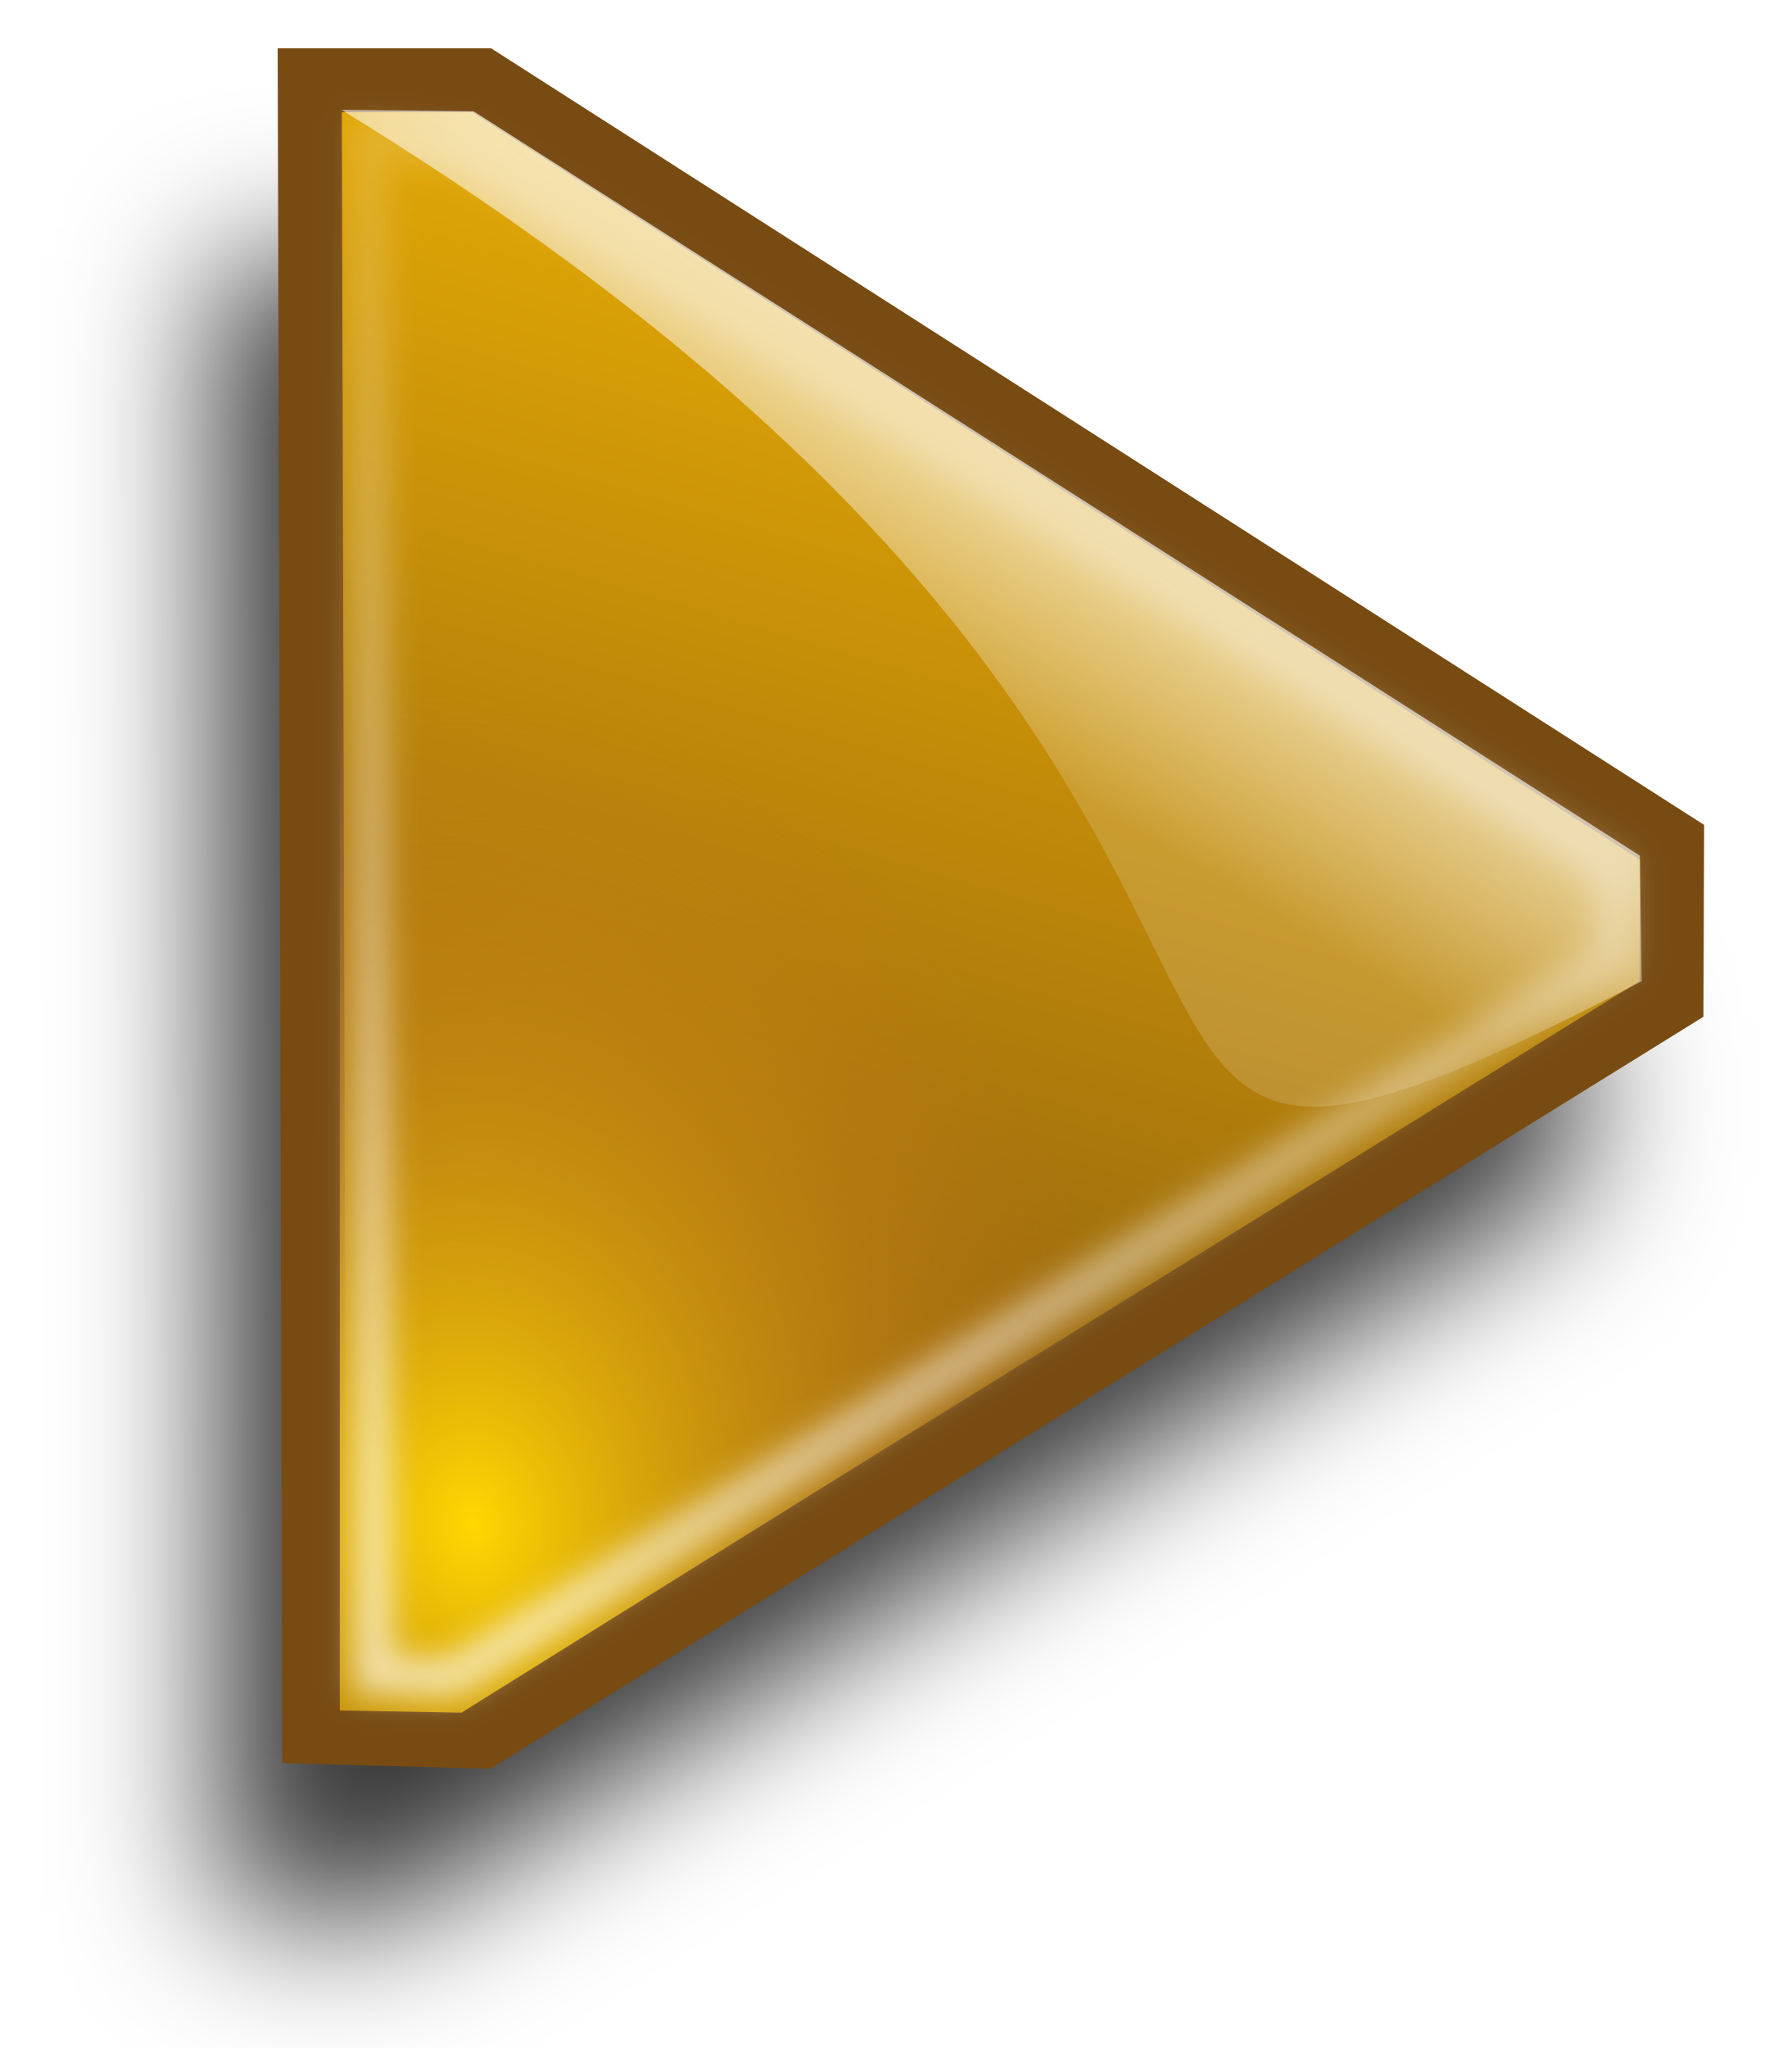
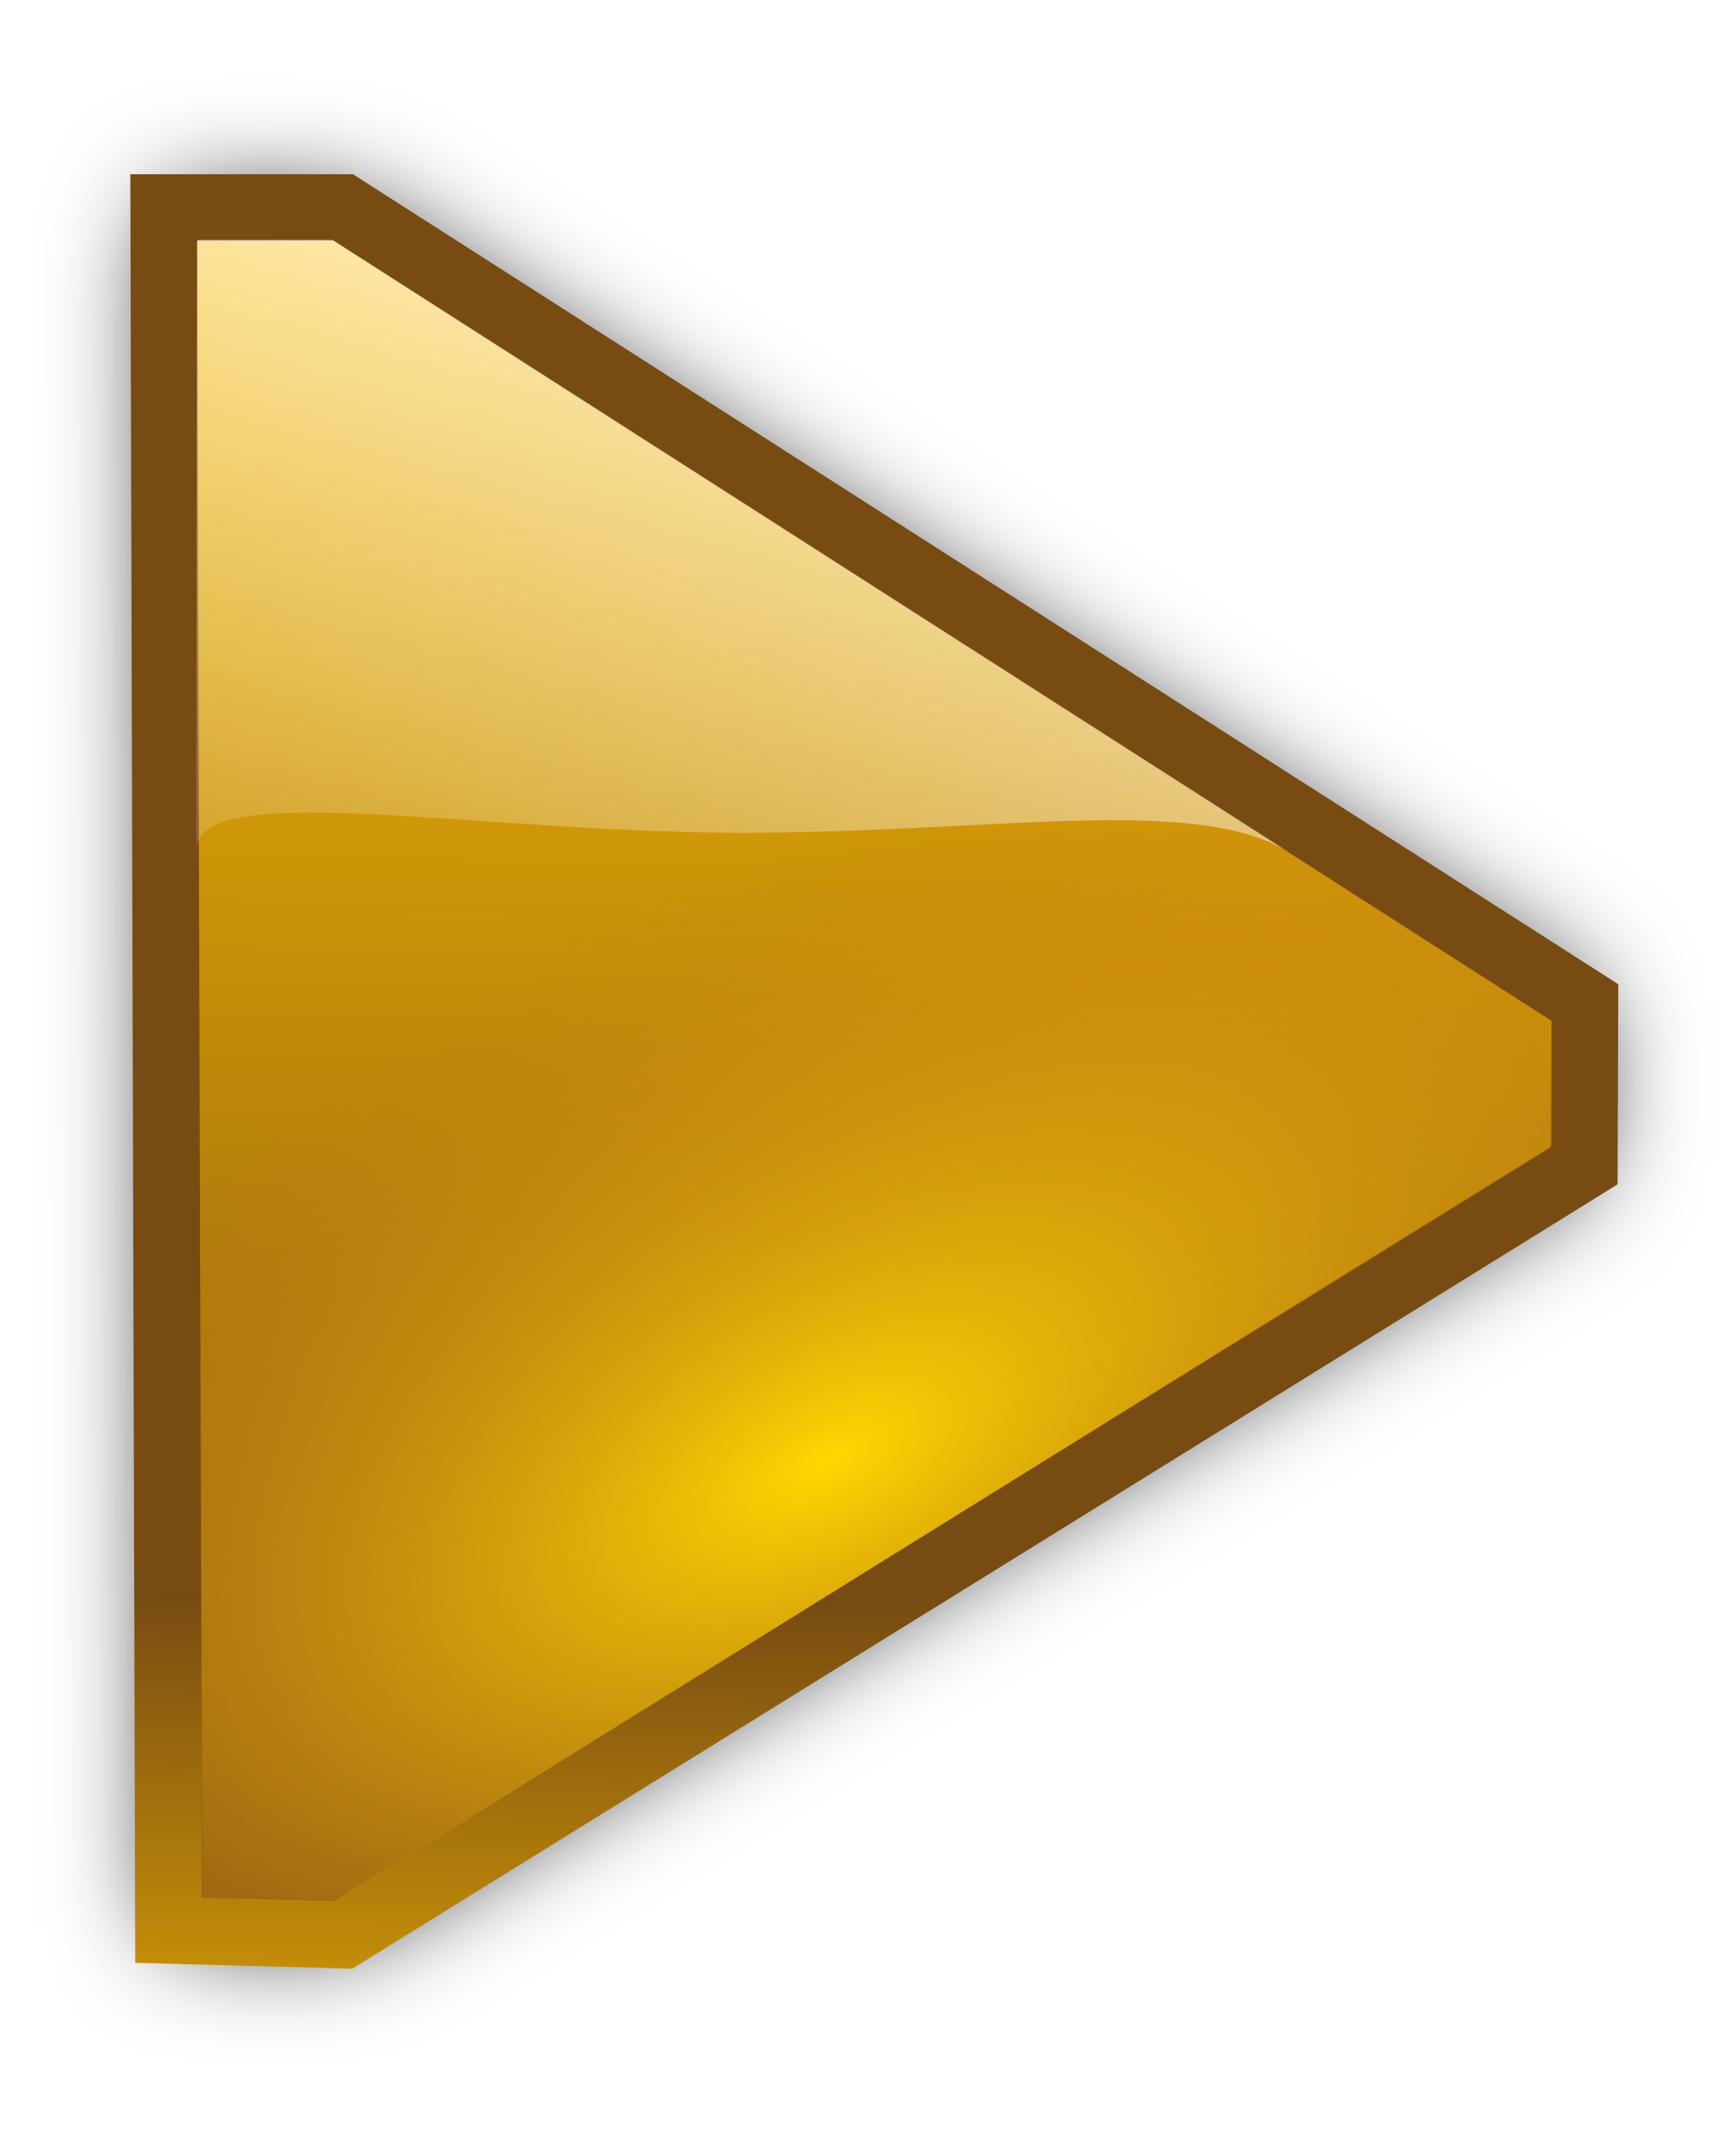
- <svg xmlns="http://www.w3.org/2000/svg" xmlns:xlink="http://www.w3.org/1999/xlink" width="28" height="32" id="svg3993" version="1.0">
+ <svg xmlns="http://www.w3.org/2000/svg" xmlns:xlink="http://www.w3.org/1999/xlink" width="26" height="32" id="svg3993" version="1.0">
  <defs id="defs3995">
+     <linearGradient id="linearGradient3803">
+       <stop id="stop3805" offset="0" style="stop-color:#ffffff;stop-opacity:1;" />
+       <stop id="stop3807" offset="1" style="stop-color:#ffffff;stop-opacity:0;" />
+     </linearGradient>
    <linearGradient id="undershineGradient">
      <stop id="stop3784" offset="0" style="stop-color:#ffd801;stop-opacity:1;" />
      <stop id="stop3786" offset="1" style="stop-color:#c76e1e;stop-opacity:0;" />
    </linearGradient>
    <linearGradient id="diffuseColorGradient">
      <stop style="stop-color:#774b12;stop-opacity:1;" offset="0" id="stop3761" />
      <stop style="stop-color:#ffc101;stop-opacity:1;" offset="1" id="stop3763" />
    </linearGradient>
    <linearGradient id="linearGradient3643">
      <stop style="stop-color:#ffffff;stop-opacity:0.789;" offset="0" id="stop3645" />
      <stop style="stop-color:#ffffff;stop-opacity:0.157;" offset="1" id="stop3647" />
    </linearGradient>
-     <linearGradient xlink:href="#diffuseColorGradient" id="linearGradient3806" x1="221.532" y1="617.172" x2="363.953" y2="0.574" gradientUnits="userSpaceOnUse" gradientTransform="matrix(0.03944197,0,0,0.05,5.854289,586.6091)" />
+     <linearGradient xlink:href="#diffuseColorGradient" id="linearGradient3806" x1="221.532" y1="617.172" x2="229.261" y2="33.074" gradientUnits="userSpaceOnUse" gradientTransform="matrix(0.03944197,0,0,0.05,3.467804,588.4653)" />
    <linearGradient xlink:href="#linearGradient3643" id="linearGradient3905" x1="118.294" y1="680.104" x2="257.18" y2="133.511" gradientUnits="userSpaceOnUse" gradientTransform="translate(-25.45584,-39.59798)" />
-     <filter id="filter3907" color-interpolation-filters="sRGB">
-       <feGaussianBlur stdDeviation="4.826" id="feGaussianBlur3909" />
+     <radialGradient xlink:href="#undershineGradient" id="radialGradient4010" cx="161.448" cy="472.075" fx="161.448" fy="472.075" r="207.182" gradientTransform="matrix(0.05024283,-0.00430532,0.0053511,0.06244705,-5.637967,584.8824)" gradientUnits="userSpaceOnUse" />
+     <linearGradient xlink:href="#linearGradient3643" id="linearGradient4016" x1="347.897" y1="161.18" x2="295.571" y2="246.033" gradientUnits="userSpaceOnUse" gradientTransform="matrix(0.05,0,0,0.05,-2.990537,588.3239)" />
+     <linearGradient xlink:href="#diffuseColorGradient" id="linearGradient3779" x1="117.379" y1="431.716" x2="114.36" y2="629.899" gradientUnits="userSpaceOnUse" gradientTransform="matrix(0.05,0,0,0.05,-1.717747,590.3038)" />
+     <filter id="filter3775" color-interpolation-filters="sRGB">
+       <feGaussianBlur stdDeviation="0.825" id="feGaussianBlur3777" />
    </filter>
-     <radialGradient xlink:href="#undershineGradient" id="radialGradient4010" cx="161.448" cy="472.075" fx="161.448" fy="472.075" r="207.182" gradientTransform="matrix(0.05024283,-0.00430532,0.0053511,0.06244705,-3.251481,583.0263)" gradientUnits="userSpaceOnUse" />
-     <linearGradient xlink:href="#linearGradient3643" id="linearGradient4016" x1="347.897" y1="161.18" x2="295.571" y2="246.033" gradientUnits="userSpaceOnUse" gradientTransform="matrix(0.05,0,0,0.05,-0.604051,586.4677)" />
-     <filter id="filter3773" x="-0.133" width="1.266" y="-0.109" height="1.219" color-interpolation-filters="sRGB">
-       <feGaussianBlur stdDeviation="23.585" id="feGaussianBlur3775" />
-     </filter>
-     <linearGradient xlink:href="#diffuseColorGradient" id="linearGradient3779" x1="114.879" y1="591.716" x2="114.36" y2="629.899" gradientUnits="userSpaceOnUse" gradientTransform="matrix(0.05,0,0,0.05,0.668739,588.4476)" />
+     <linearGradient xlink:href="#diffuseColorGradient" id="linearGradient3014" gradientUnits="userSpaceOnUse" gradientTransform="matrix(0.05,0,0,0.05,-1.717747,590.3038)" x1="114.879" y1="591.716" x2="114.36" y2="629.899" />
+     <linearGradient xlink:href="#diffuseColorGradient" id="linearGradient3016" gradientUnits="userSpaceOnUse" gradientTransform="matrix(0.03944197,0,0,0.05,3.467804,0.4653)" x1="221.532" y1="617.172" x2="363.953" y2="0.574" />
+     <linearGradient xlink:href="#diffuseColorGradient" id="linearGradient3018" gradientUnits="userSpaceOnUse" gradientTransform="matrix(0.05,0,0,0.05,-1.717747,2.30378)" x1="114.879" y1="591.716" x2="114.36" y2="629.899" />
+     <radialGradient xlink:href="#undershineGradient" id="radialGradient3789" cx="11.915" cy="23.869" fx="11.915" fy="23.869" r="10.141" gradientTransform="matrix(1.496184,-0.7777428,0.3937751,0.7575254,-14.80689,13.06543)" gradientUnits="userSpaceOnUse" />
+     <linearGradient xlink:href="#linearGradient3803" id="linearGradient3791" x1="18.509" y1="1.528" x2="11.936" y2="18.852" gradientUnits="userSpaceOnUse" />
  </defs>
  <g id="layer1" transform="translate(0,-588)">
-     <path style="fill:#000000;fill-opacity:0.784;stroke:none;filter:url(#filter3773)" d="m 108.119,72.699 -53.74,0 1.414,516.188 52.326,1.414 371.896,-230.517 0.179,-48.915 z" id="path3798-3" transform="matrix(0.05,0,0,0.05,0.668739,588.4476)" />
-     <path style="fill:url(#linearGradient3806);fill-opacity:1;stroke:url(#linearGradient3779);stroke-width:1;stroke-linecap:butt;stroke-linejoin:miter;stroke-miterlimit:4;stroke-opacity:1;stroke-dasharray:none" d="m 7.528,589.254 -2.687,0 0.071,25.809 2.616,0.071 18.595,-11.526 0.009,-2.446 z" id="path3798" />
-     <path style="fill:url(#linearGradient4016);fill-opacity:1;stroke:none" d="m 5.334,589.716 2.067,0.023 18.226,11.629 0.031,1.965 c -11.368,5.907 -1.991,-2.386 -20.324,-13.618 z" id="path3866" />
-     <path style="fill:url(#radialGradient4010);fill-opacity:1;stroke:none" d="m 5.311,592.781 c 5.773,2.148 15.34,6.563 15.963,13.208 l -14.063,8.772 -1.9,-0.035 z" id="path3897-2" />
-     <path style="fill:none;stroke:url(#linearGradient3905);stroke-width:12;stroke-linecap:butt;stroke-linejoin:miter;stroke-miterlimit:4;stroke-opacity:1;stroke-dasharray:none;filter:url(#filter3907)" d="m 101.956,34.566 28.07,2.961 361.117,225.138 -0.297,27.691 -362.992,224.942 -24.402,-0.953 z" id="path3897" transform="matrix(0.05,0,0,0.05,0.668739,588.4476)" />
+     <path id="path3005" d="m 5.141,591.11 -2.687,0 0.071,25.809 2.616,0.071 18.595,-11.526 0.009,-2.446 z" style="fill:#000000;fill-opacity:1;stroke:none;filter:url(#filter3775)" />
+     <path style="fill:url(#linearGradient3806);fill-opacity:1;stroke:url(#linearGradient3779);stroke-width:1;stroke-linecap:butt;stroke-linejoin:miter;stroke-miterlimit:4;stroke-opacity:1;stroke-dasharray:none" d="m 5.141,591.11 -2.687,0 0.071,25.809 2.616,0.071 18.595,-11.526 0.009,-2.446 z" id="path3798" />
+     <path style="fill:url(#radialGradient3789);fill-opacity:1;stroke:none;stroke-width:0.75;stroke-linecap:butt;stroke-linejoin:miter;stroke-miterlimit:4;stroke-opacity:1;stroke-dasharray:none" d="M 2.969 3.625 L 3.031 28.438 L 5 28.5 L 23.25 17.156 L 23.25 15.312 L 5.031 3.625 L 2.969 3.625 z " transform="translate(0,588)" id="path3006" />
+     <path id="path3014" transform="translate(0,588)" d="m 2.953,3.594 -0.013,9.141 c 0.019,-1.052 3.939,-0.313 7.754,-0.262 3.93,0.052 7.173,-0.609 8.622,0.296 L 4.984,3.594 z" style="fill:url(#linearGradient3791);fill-opacity:1;stroke:none" />
  </g>
</svg>
